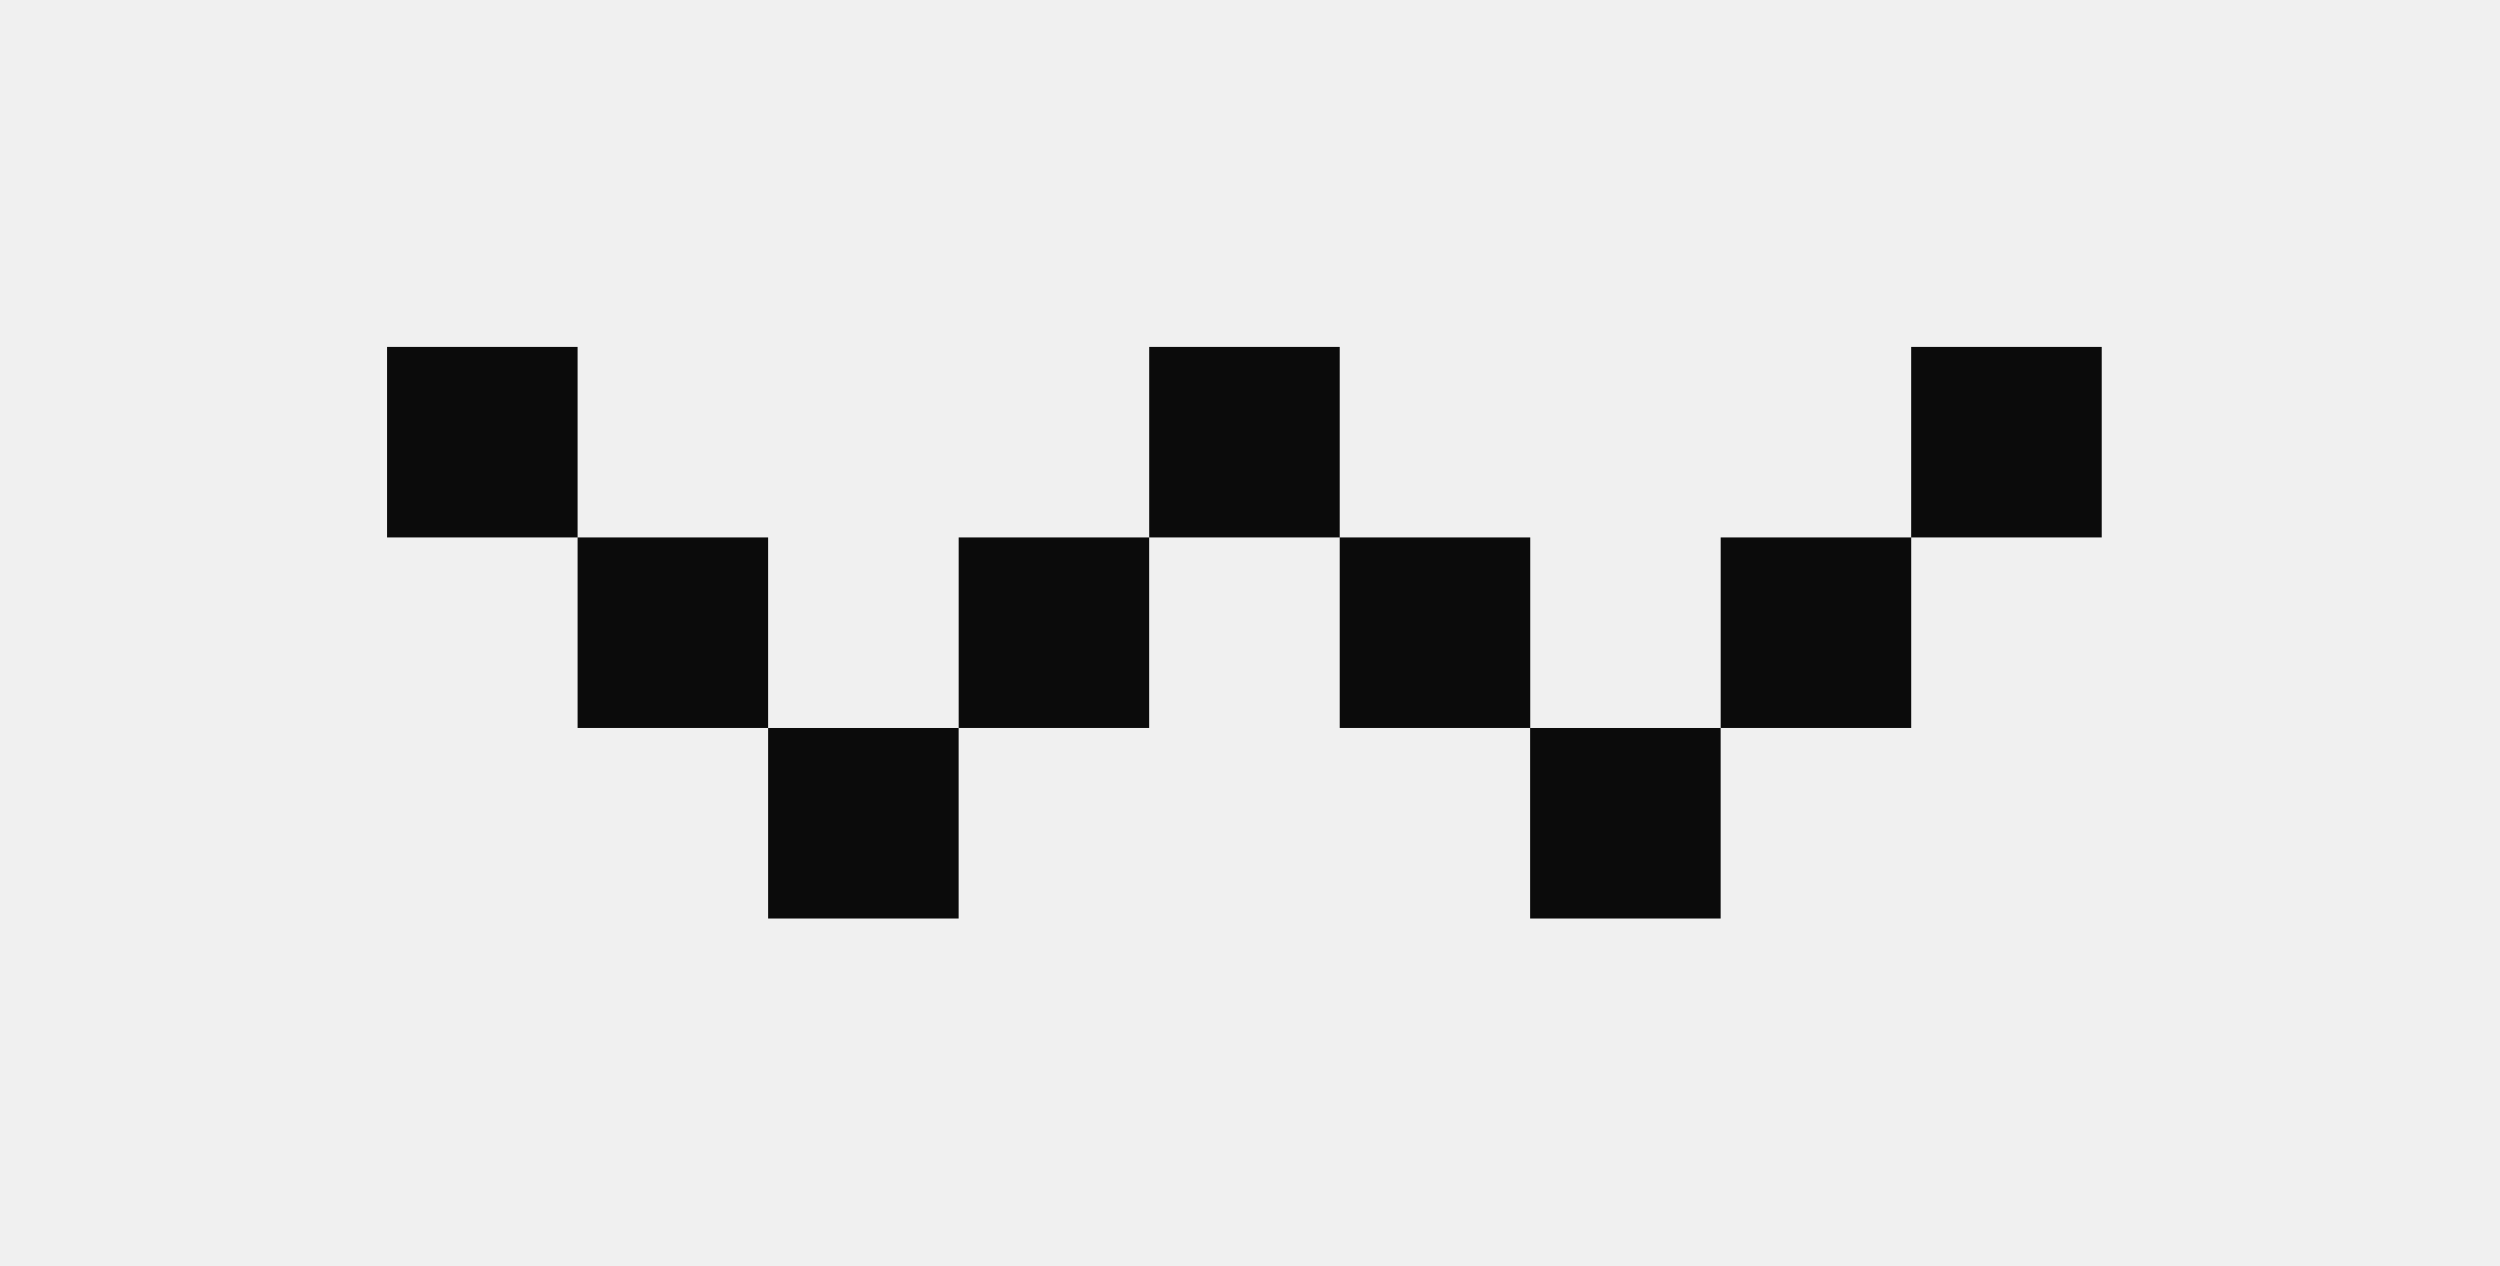
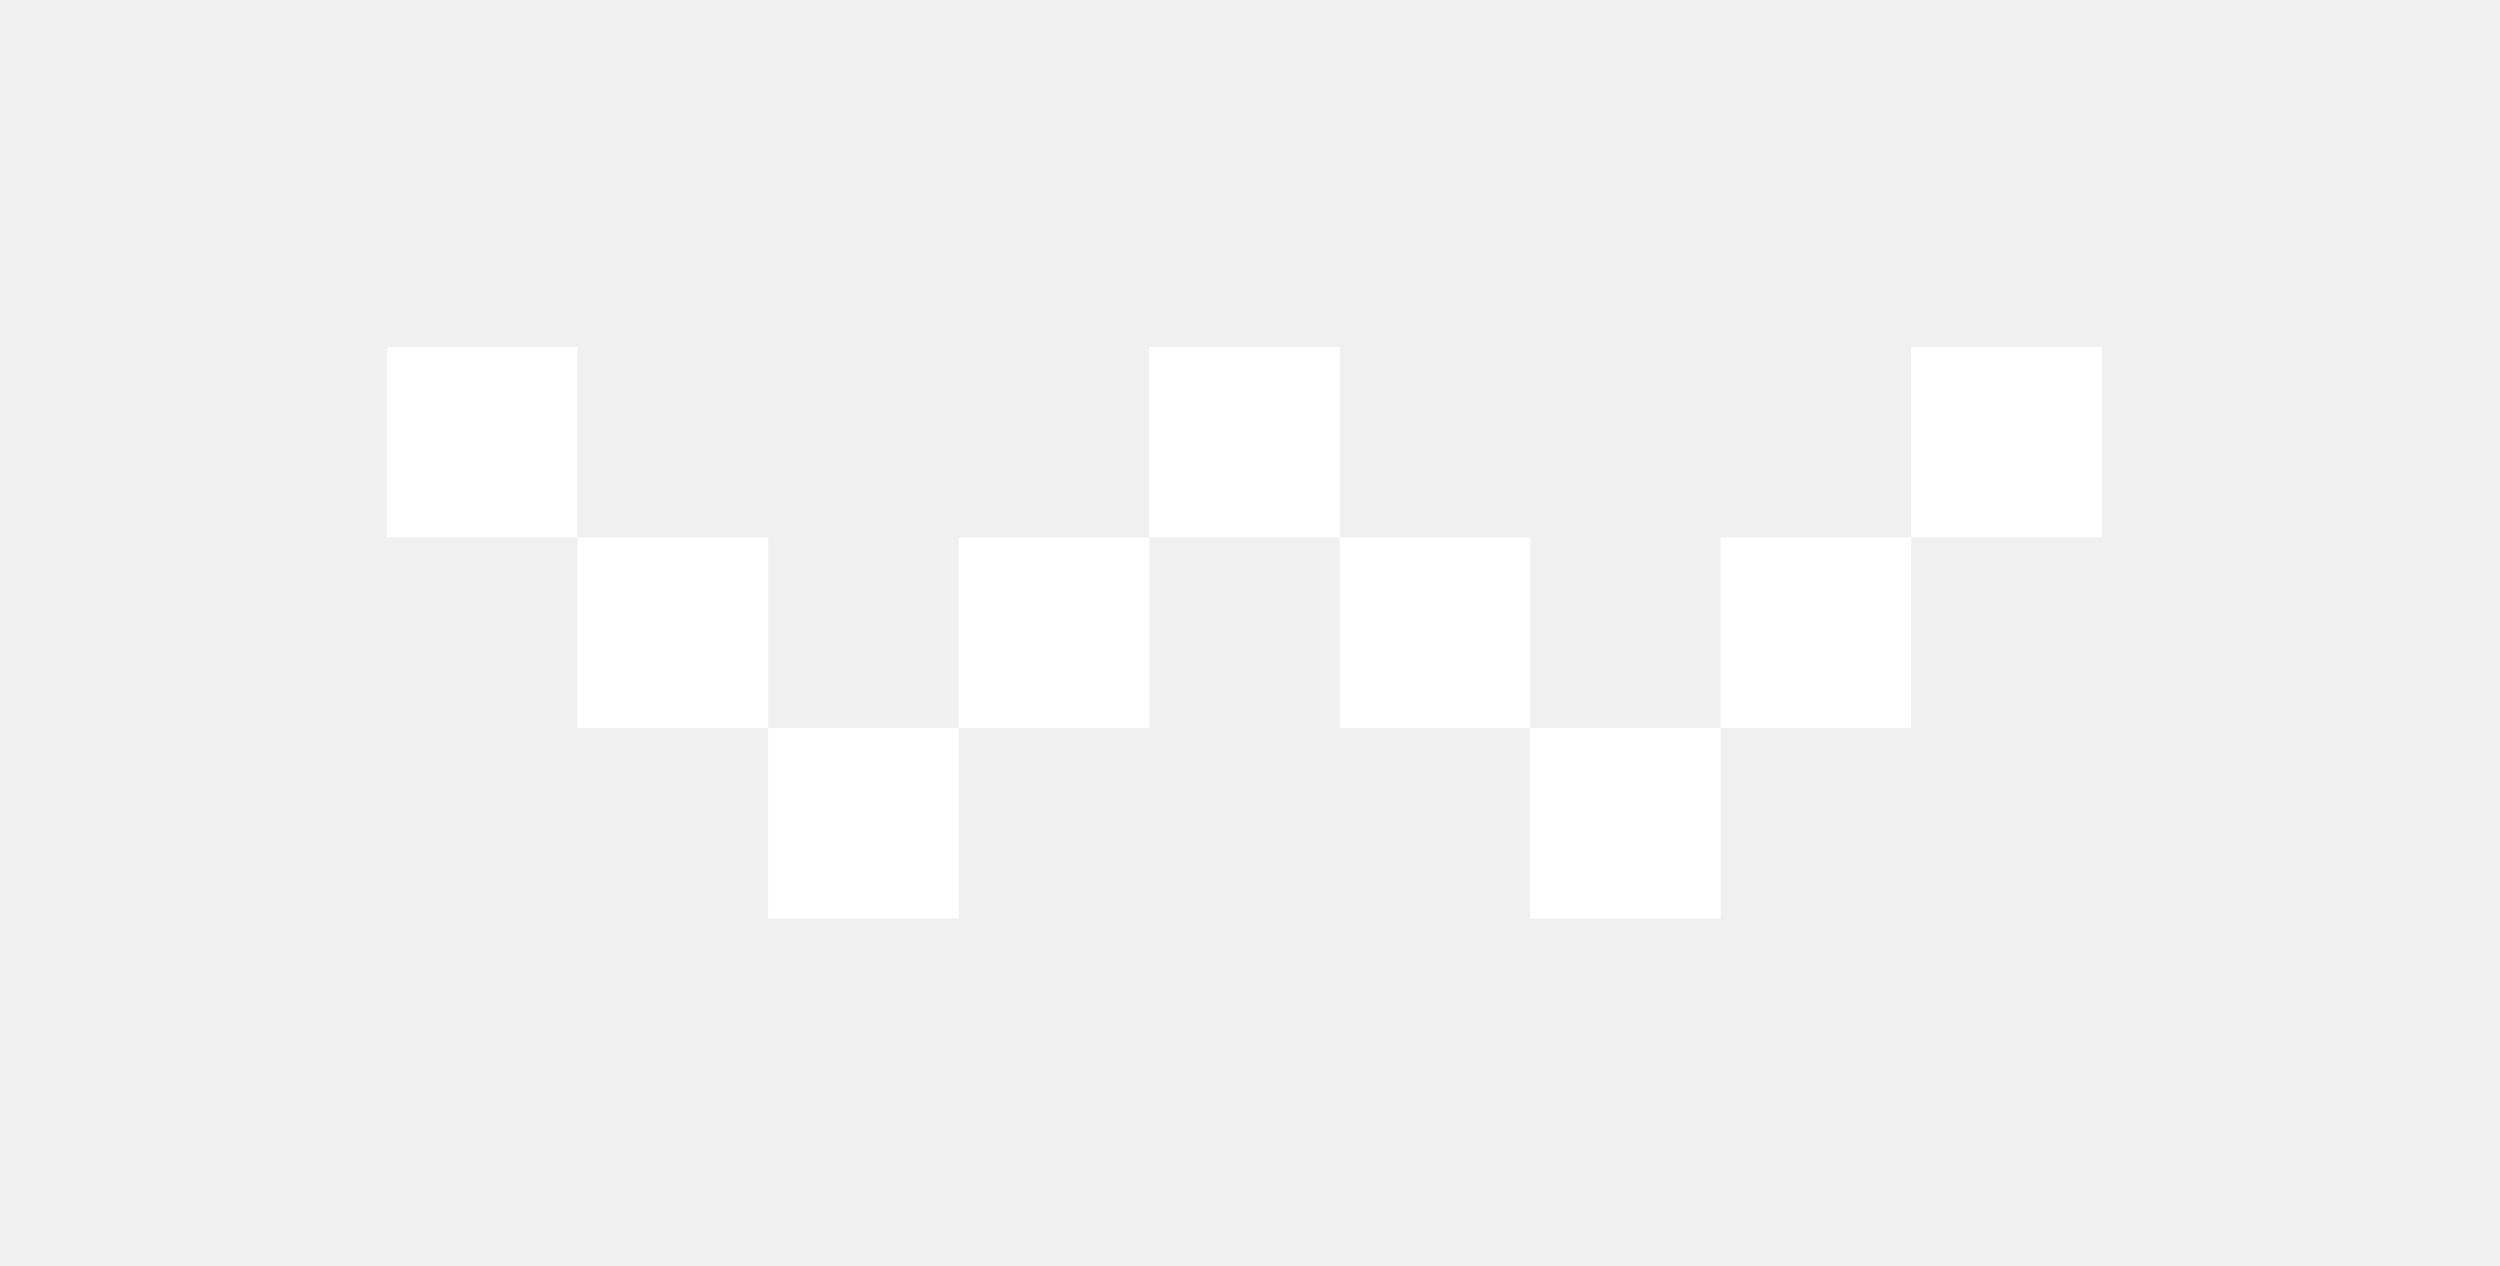
- <svg xmlns="http://www.w3.org/2000/svg" width="81" height="41" viewBox="0 0 81 41" fill="none">
-   <path fill-rule="evenodd" clip-rule="evenodd" d="M12.541 11.24H18.714V17.413H24.887V23.586H18.714V17.413H12.541V11.24ZM31.06 23.587H24.887V29.76H31.06V23.587ZM31.061 17.413H37.233V23.586H31.061V17.413ZM43.407 11.24H37.234V17.413H43.407V11.24ZM43.407 17.413H49.58V23.586H43.407V17.413ZM55.749 23.587H49.576V29.76H55.749V23.587ZM61.923 17.413H68.096V11.24H61.922V17.413H55.75V23.586H61.923V17.413Z" fill="#0B0B0B" />
+ <svg xmlns="http://www.w3.org/2000/svg" width="81" height="41" viewBox="0 0 81 41" fill="white">
+   <path fill-rule="evenodd" clip-rule="evenodd" d="M12.541 11.24H18.714V17.413H24.887V23.586H18.714V17.413H12.541V11.24ZM31.06 23.587H24.887V29.76H31.06V23.587ZM31.061 17.413H37.233V23.586H31.061V17.413ZM43.407 11.24H37.234V17.413H43.407V11.24ZM43.407 17.413H49.58V23.586H43.407V17.413ZM55.749 23.587H49.576V29.76H55.749V23.587ZM61.923 17.413H68.096V11.24H61.922V17.413H55.75V23.586H61.923V17.413Z" fill="#fff" />
</svg>
